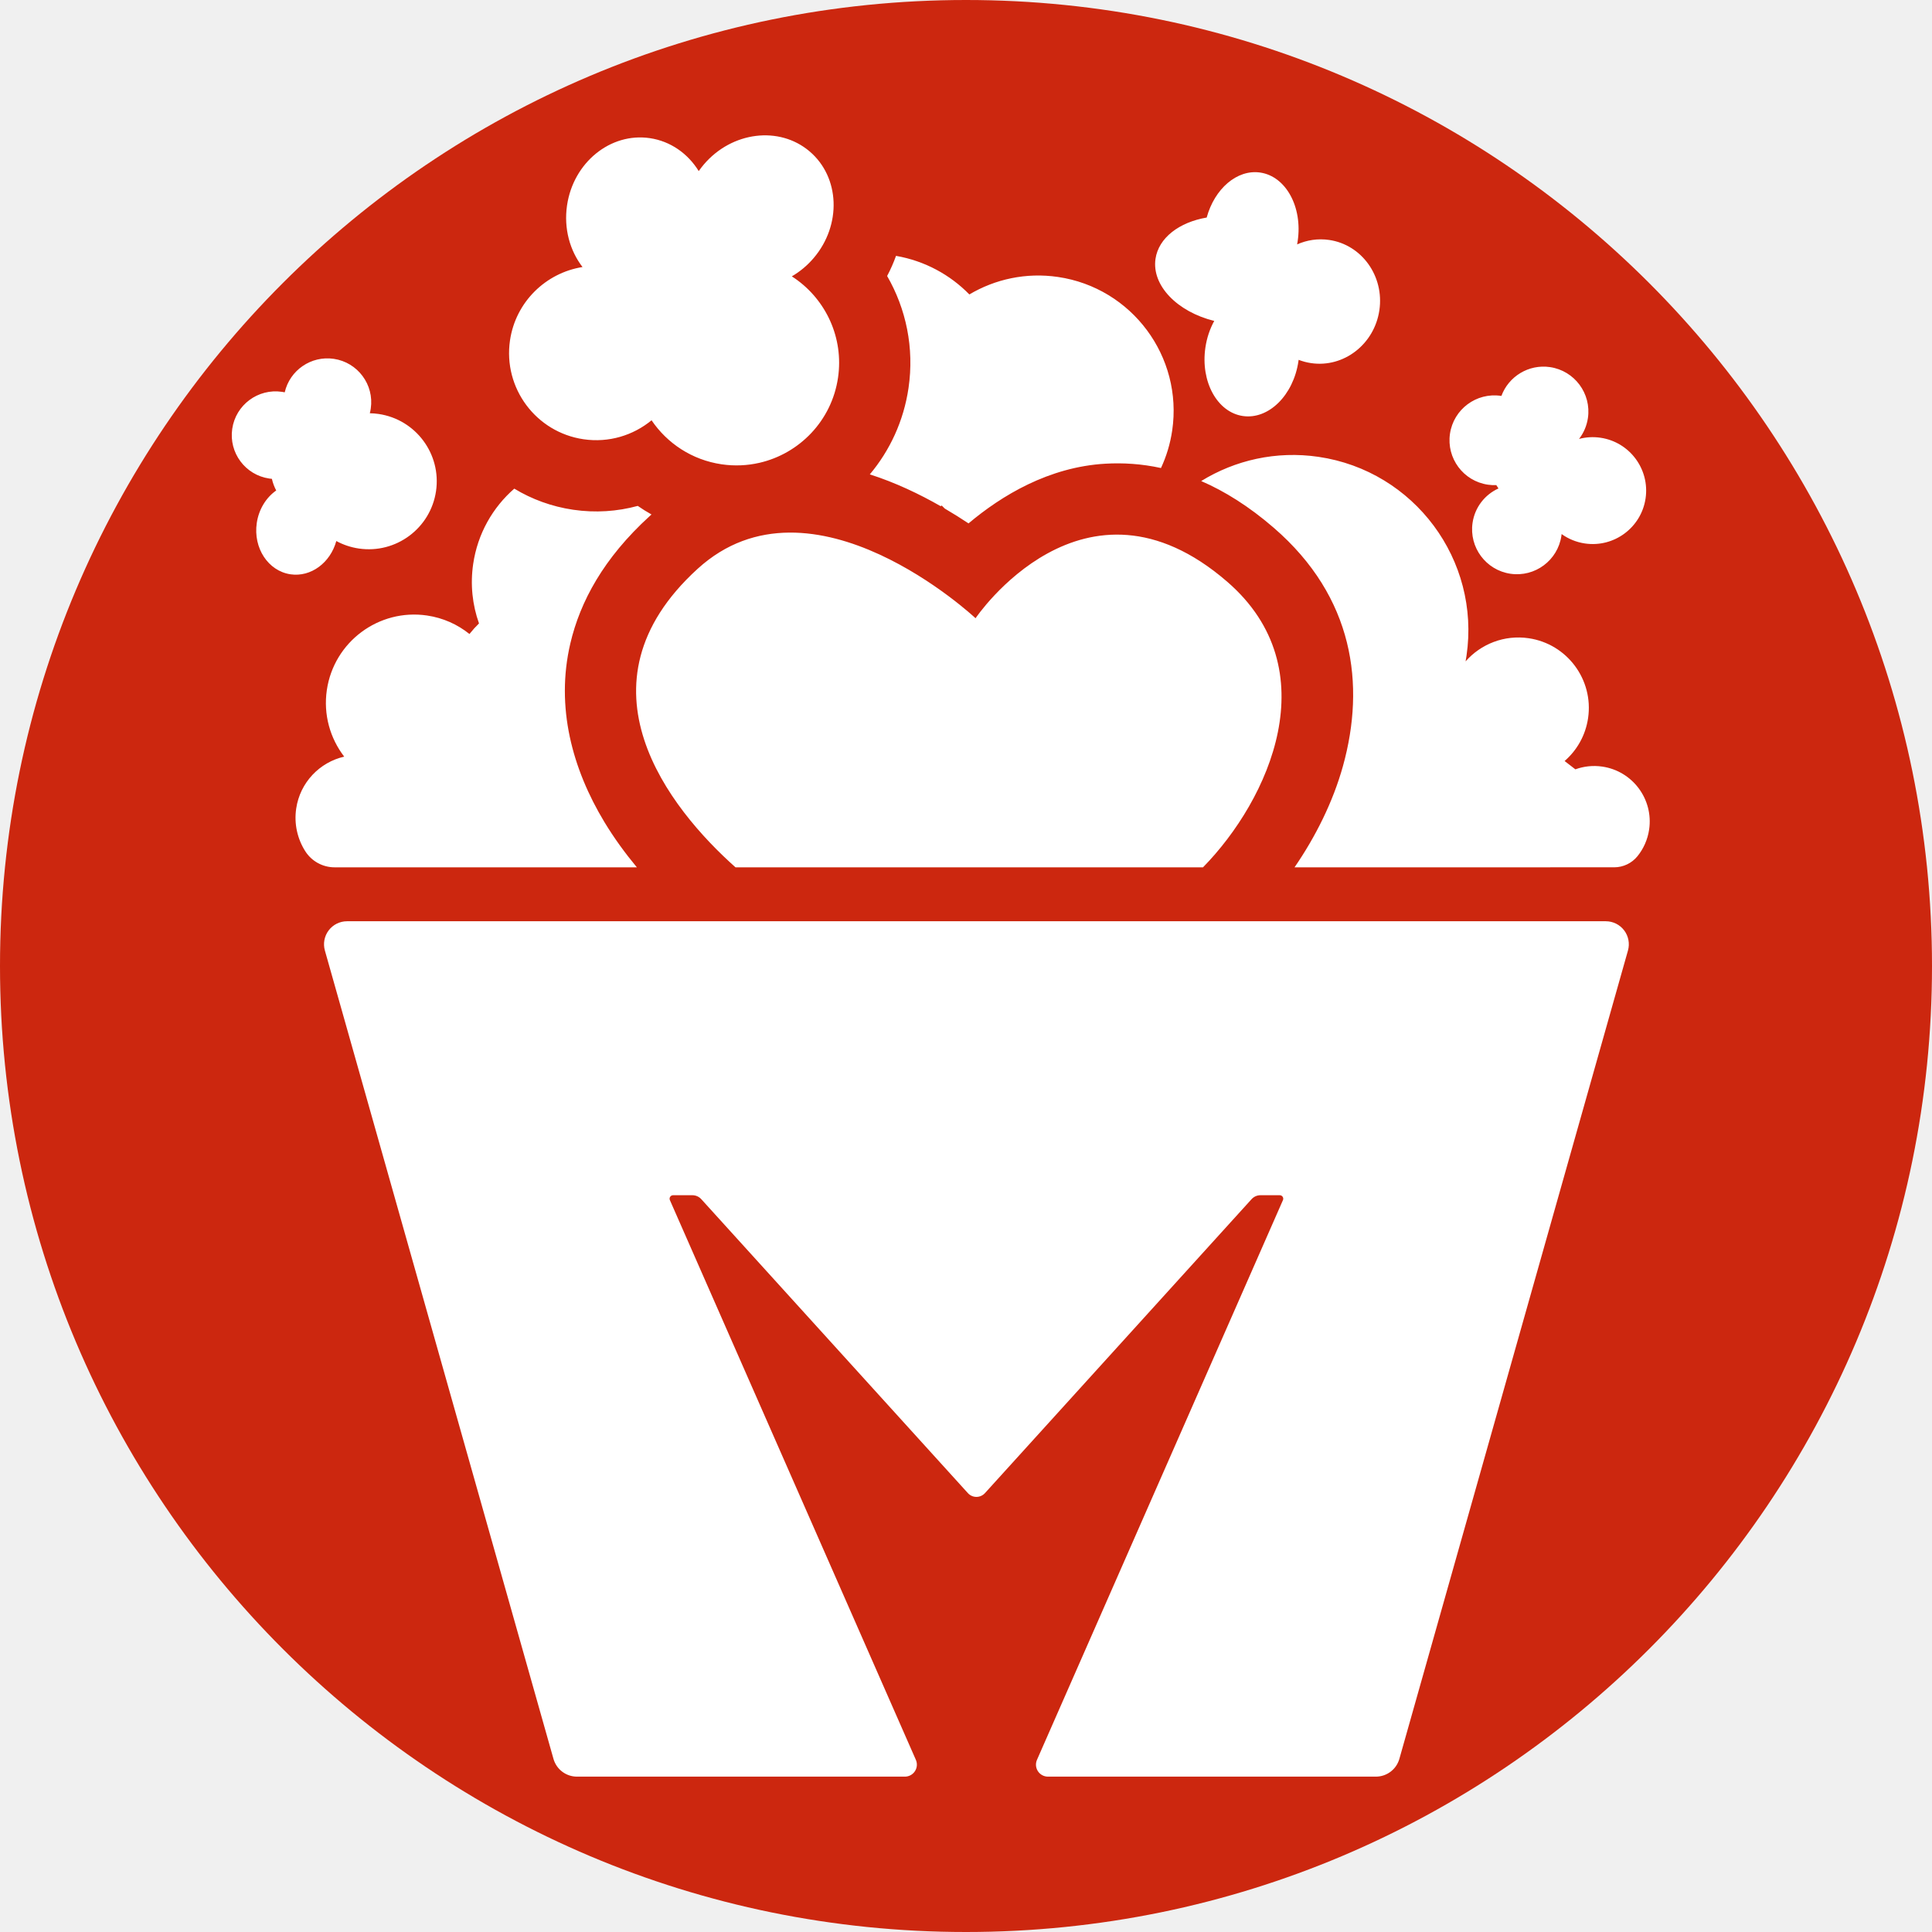
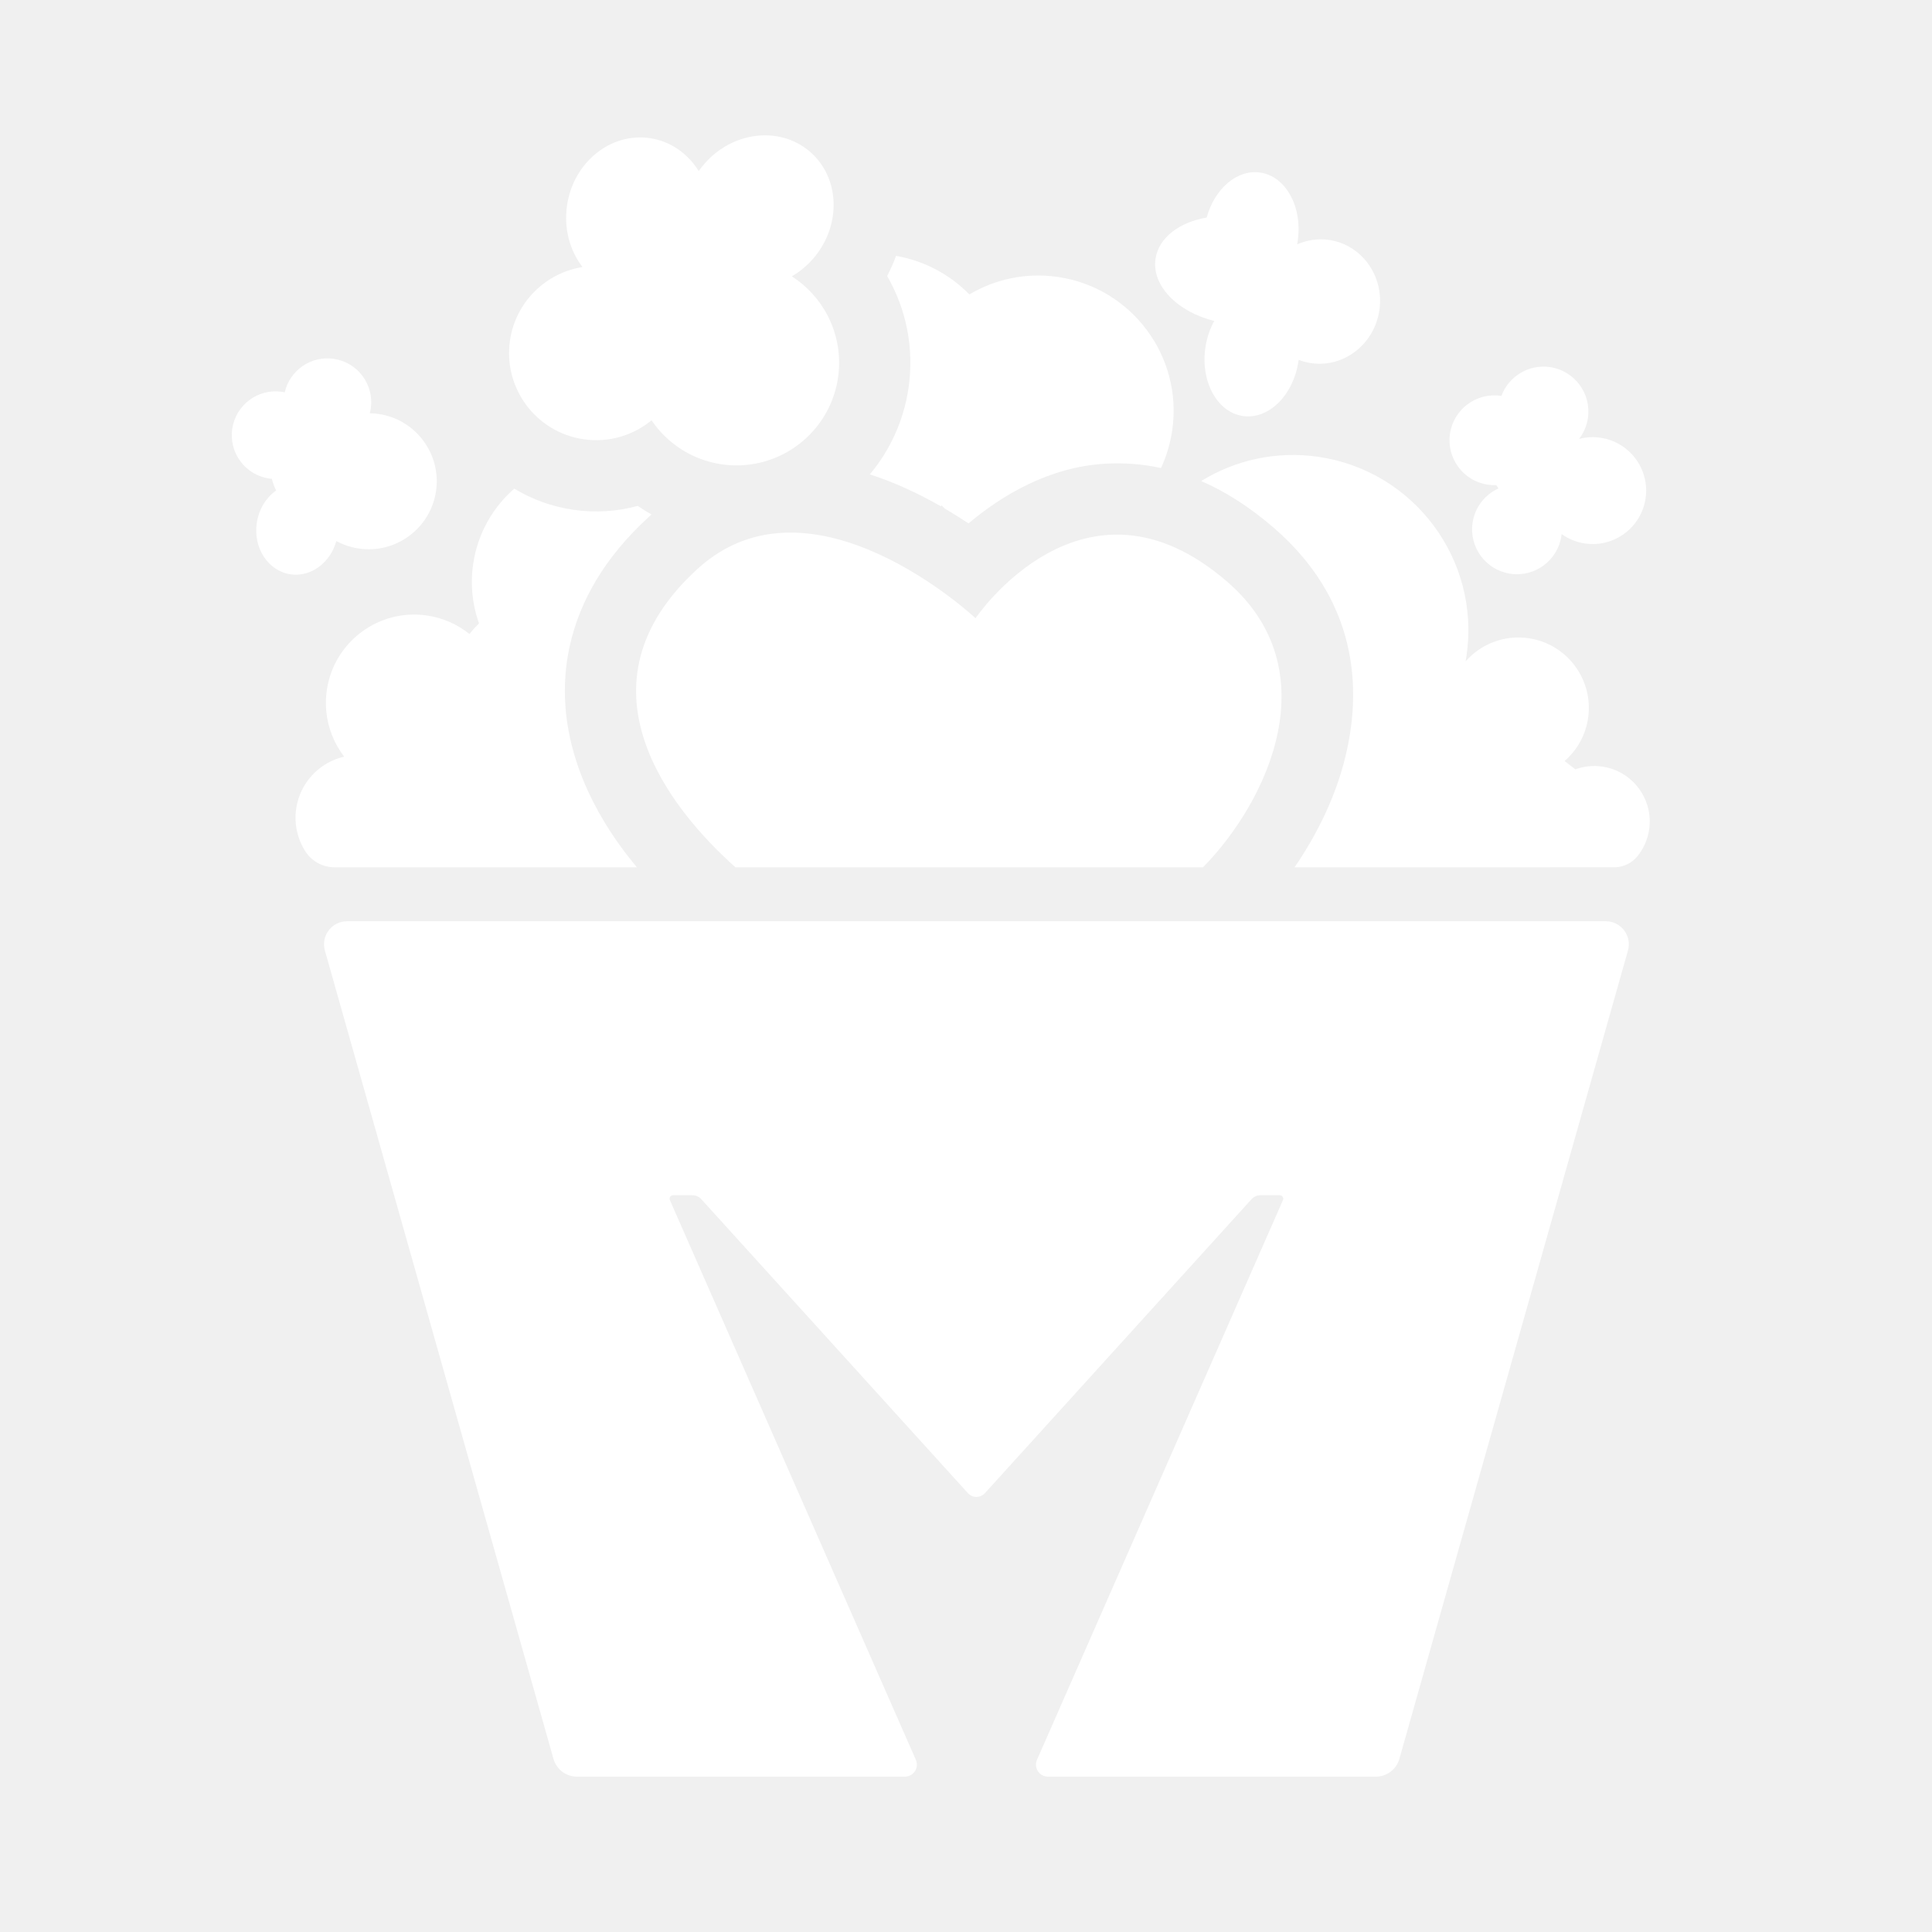
<svg xmlns="http://www.w3.org/2000/svg" fill-rule="evenodd" stroke-linejoin="round" stroke-miterlimit="2" clip-rule="evenodd" viewBox="315 300 1900 1900">
-   <clipPath id="circleClip">
-     <circle cx="1265" cy="1250" r="950" />
-   </clipPath>
-   <g id="Favicon" clip-path="url(#circleClip)">
-     <path fill="#cc270f" d="M.004 0h2480.316v2480.316H.004z" />
+   <g id="Logo-icon-white">
    <path fill="#ffffff" d="M1215.693 2030.684c1.603 3.644 1.257 7.852-.919 11.183-2.176 3.334-5.887 5.343-9.868 5.343H882.416c-10.746 0-20.185-7.139-23.11-17.479-29.948-105.905-187.082-661.56-224.8-794.938-1.931-6.826-.551-14.162 3.728-19.82 4.279-5.657 10.962-8.981 18.057-8.981h1237.916c7.095 0 13.778 3.325 18.057 8.981 4.279 5.659 5.659 12.994 3.728 19.82-37.718 133.378-194.851 689.033-224.8 794.938-2.925 10.341-12.364 17.479-23.11 17.479h-322.49c-3.981 0-7.692-2.009-9.868-5.343-2.176-3.332-2.523-7.539-.919-11.183 38.751-88.181 220.232-501.147 241.896-550.444.466-1.061.366-2.287-.269-3.258-.633-.971-1.715-1.558-2.875-1.558h-18.969c-3.333 0-6.508 1.408-8.747 3.877-28.347 31.253-219.628 242.144-262.205 289.087-2.147 2.366-5.194 3.716-8.388 3.716s-6.241-1.35-8.388-3.716c-42.577-46.943-233.857-257.835-262.205-289.087-2.239-2.469-5.414-3.877-8.747-3.877h-18.969c-1.16 0-2.241.587-2.875 1.558-.636.971-.735 2.197-.269 3.258 21.664 49.297 203.145 462.263 241.896 550.444M1509.137 615.616c-36.382-8.979-61.622-34.858-57.775-61.07 3.041-20.724 23.435-36.024 50.338-40.607 7.737-28.316 29.876-47.593 52.64-44.252 25.254 3.706 41.773 33.853 36.867 67.28-.167 1.139-.358 2.27-.569 3.388 9.64-4.299 20.47-6.001 31.547-4.375 32.139 4.717 54.251 35.684 49.346 69.109-4.906 33.427-34.983 56.735-67.122 52.019-4.287-.629-8.395-1.725-12.286-3.233-.061.465-.124.934-.192 1.401-4.905 33.425-29.391 57.554-54.645 53.848-25.252-3.706-41.773-33.853-36.868-67.278 1.42-9.673 4.478-18.564 8.72-26.23M582.382 770.911q-1.303-.112-2.617-.304c-23.53-3.453-39.83-25.361-36.377-48.891 3.453-23.532 25.361-39.832 48.891-36.379.922.135 1.833.299 2.73.49 4.981-21.655 25.879-36.219 48.245-32.936 23.53 3.453 39.83 25.363 36.377 48.893-.231 1.574-.544 3.115-.936 4.619 2.859.048 5.749.281 8.653.707 36.519 5.359 61.817 39.359 56.457 75.878-5.359 36.519-39.359 61.817-75.878 56.457-8.006-1.175-15.471-3.726-22.194-7.379-5.84 21.347-24.931 35.673-45.024 32.725-21.934-3.219-36.81-25.814-33.198-50.426 2.005-13.663 9.289-25.095 19.125-32.01-1.883-3.533-3.324-7.383-4.254-11.444m1204.113 6.175c-2.718.113-5.483-.025-8.272-.435-24.105-3.538-40.803-25.981-37.265-50.086s25.979-40.803 50.085-37.266l.488.073c7.075-19.154 26.814-31.431 47.815-28.349 24.105 3.538 40.805 25.981 37.267 50.087-1.139 7.761-4.239 14.755-8.722 20.552 6.675-1.771 13.809-2.247 21.069-1.181 28.697 4.211 48.576 30.929 44.364 59.625s-30.929 48.576-59.625 44.364c-8.574-1.258-16.36-4.526-22.954-9.255-.062.588-.137 1.178-.223 1.768-3.538 24.105-25.979 40.803-50.085 37.266-24.105-3.538-40.803-25.979-37.266-50.085 2.263-15.422 12.264-27.813 25.488-33.812-.778-1.053-1.5-2.144-2.163-3.267M1061.727 755.176c-11.828 2.702-24.345 3.301-37.065 1.435-29.153-4.278-53.566-20.654-68.897-43.289-18.023 14.842-42.006 22.312-66.903 18.658-46.778-6.865-79.182-50.416-72.318-97.192 5.572-37.965 35.307-66.459 71.319-72.181-12.424-16.131-18.555-37.894-15.22-60.62 6.191-42.185 42.672-71.82 81.414-66.134 20.472 3.004 37.504 15.273 48.103 32.402 1.535-2.203 3.191-4.355 4.969-6.446 27.619-32.483 74.262-38.262 104.094-12.899 29.831 25.364 31.629 72.331 4.01 104.814-6.324 7.436-13.642 13.473-21.53 18.056 1.05.674 2.086 1.366 3.106 2.075 30.46 21.17 48.082 58.413 42.334 97.577-6.219 42.38-38.003 74.742-77.416 83.745m-417.655 397.782c-11.729 0-22.64-6.005-28.915-15.914-7.594-12.008-11.095-26.683-8.872-41.829 3.794-25.855 23.176-45.603 47.22-51.112-13.82-17.981-20.631-41.319-17.081-65.506 6.958-47.409 51.096-80.248 98.503-73.291 15.856 2.327 30.082 8.813 41.736 18.188 3.232-4.028 6.377-7.466 9.413-10.399-6.472-18.15-8.722-38.102-5.731-58.483 4.385-29.883 19.296-55.64 40.42-74.069 17.225 10.424 36.765 17.658 57.924 20.763 21.906 3.215 43.423 1.697 63.511-3.785 4.351 3.008 8.856 5.823 13.503 8.431-.604.541-1.21 1.085-1.814 1.635-45.338 41.312-68.389 84.164-77.995 125.173-14.695 62.733 2.076 123.551 33.376 175.463 9.609 15.934 20.576 30.922 32.047 44.735 0 0-235.908 0-297.244 0m944.026-.001c20.508-29.875 37.765-64.077 47.65-99.71 22.187-79.979 10.699-166.043-68.031-234.164-24.486-21.188-48.397-36.032-71.418-46.003 33.295-20.535 73.714-29.919 115.406-23.801 94.126 13.813 159.331 101.446 145.517 195.572-.273 1.86-.575 3.709-.905 5.547 14.979-16.966 37.969-26.272 62.011-22.743 37.811 5.549 64.003 40.753 58.454 78.564-2.5 17.037-11.023 31.716-23.089 42.194l10.579 8.176c8.213-2.99 17.263-4.043 26.511-2.686 29.775 4.37 50.401 32.091 46.032 61.866-1.461 9.953-5.529 18.882-11.411 26.197-5.605 6.945-14.05 10.979-22.973 10.98-56.927.01-314.331.01-314.331.01M1170.414 766.516c19.67-23.438 33.291-52.44 38.056-84.911 5.808-39.577-2.464-78-21.038-110.175 3.428-6.462 6.339-13.083 8.742-19.806 28.427 4.949 53.266 18.667 72.131 37.946 25.323-15.031 55.766-21.802 87.145-17.197 72.661 10.663 122.995 78.314 112.332 150.975-1.924 13.108-5.703 25.49-11.03 36.919-19.092-4.152-37.361-5.242-54.6-4.254-55.732 3.201-102.149 31.335-134.66 58.711-7.256-4.817-15.079-9.743-23.381-14.599-1.012-.971-2.01-1.96-2.991-2.96-.351.208-.703.414-1.058.62-20.873-11.924-44.558-23.245-69.647-31.268m-132.091 386.443c-64.668-57.585-162.485-179.458-37.241-293.579 112.387-102.405 273.314 48.609 273.314 48.609s106.322-158.052 247.475-35.917c99.527 86.116 41.374 214.365-23.799 280.887z" />
  </g>
</svg>
